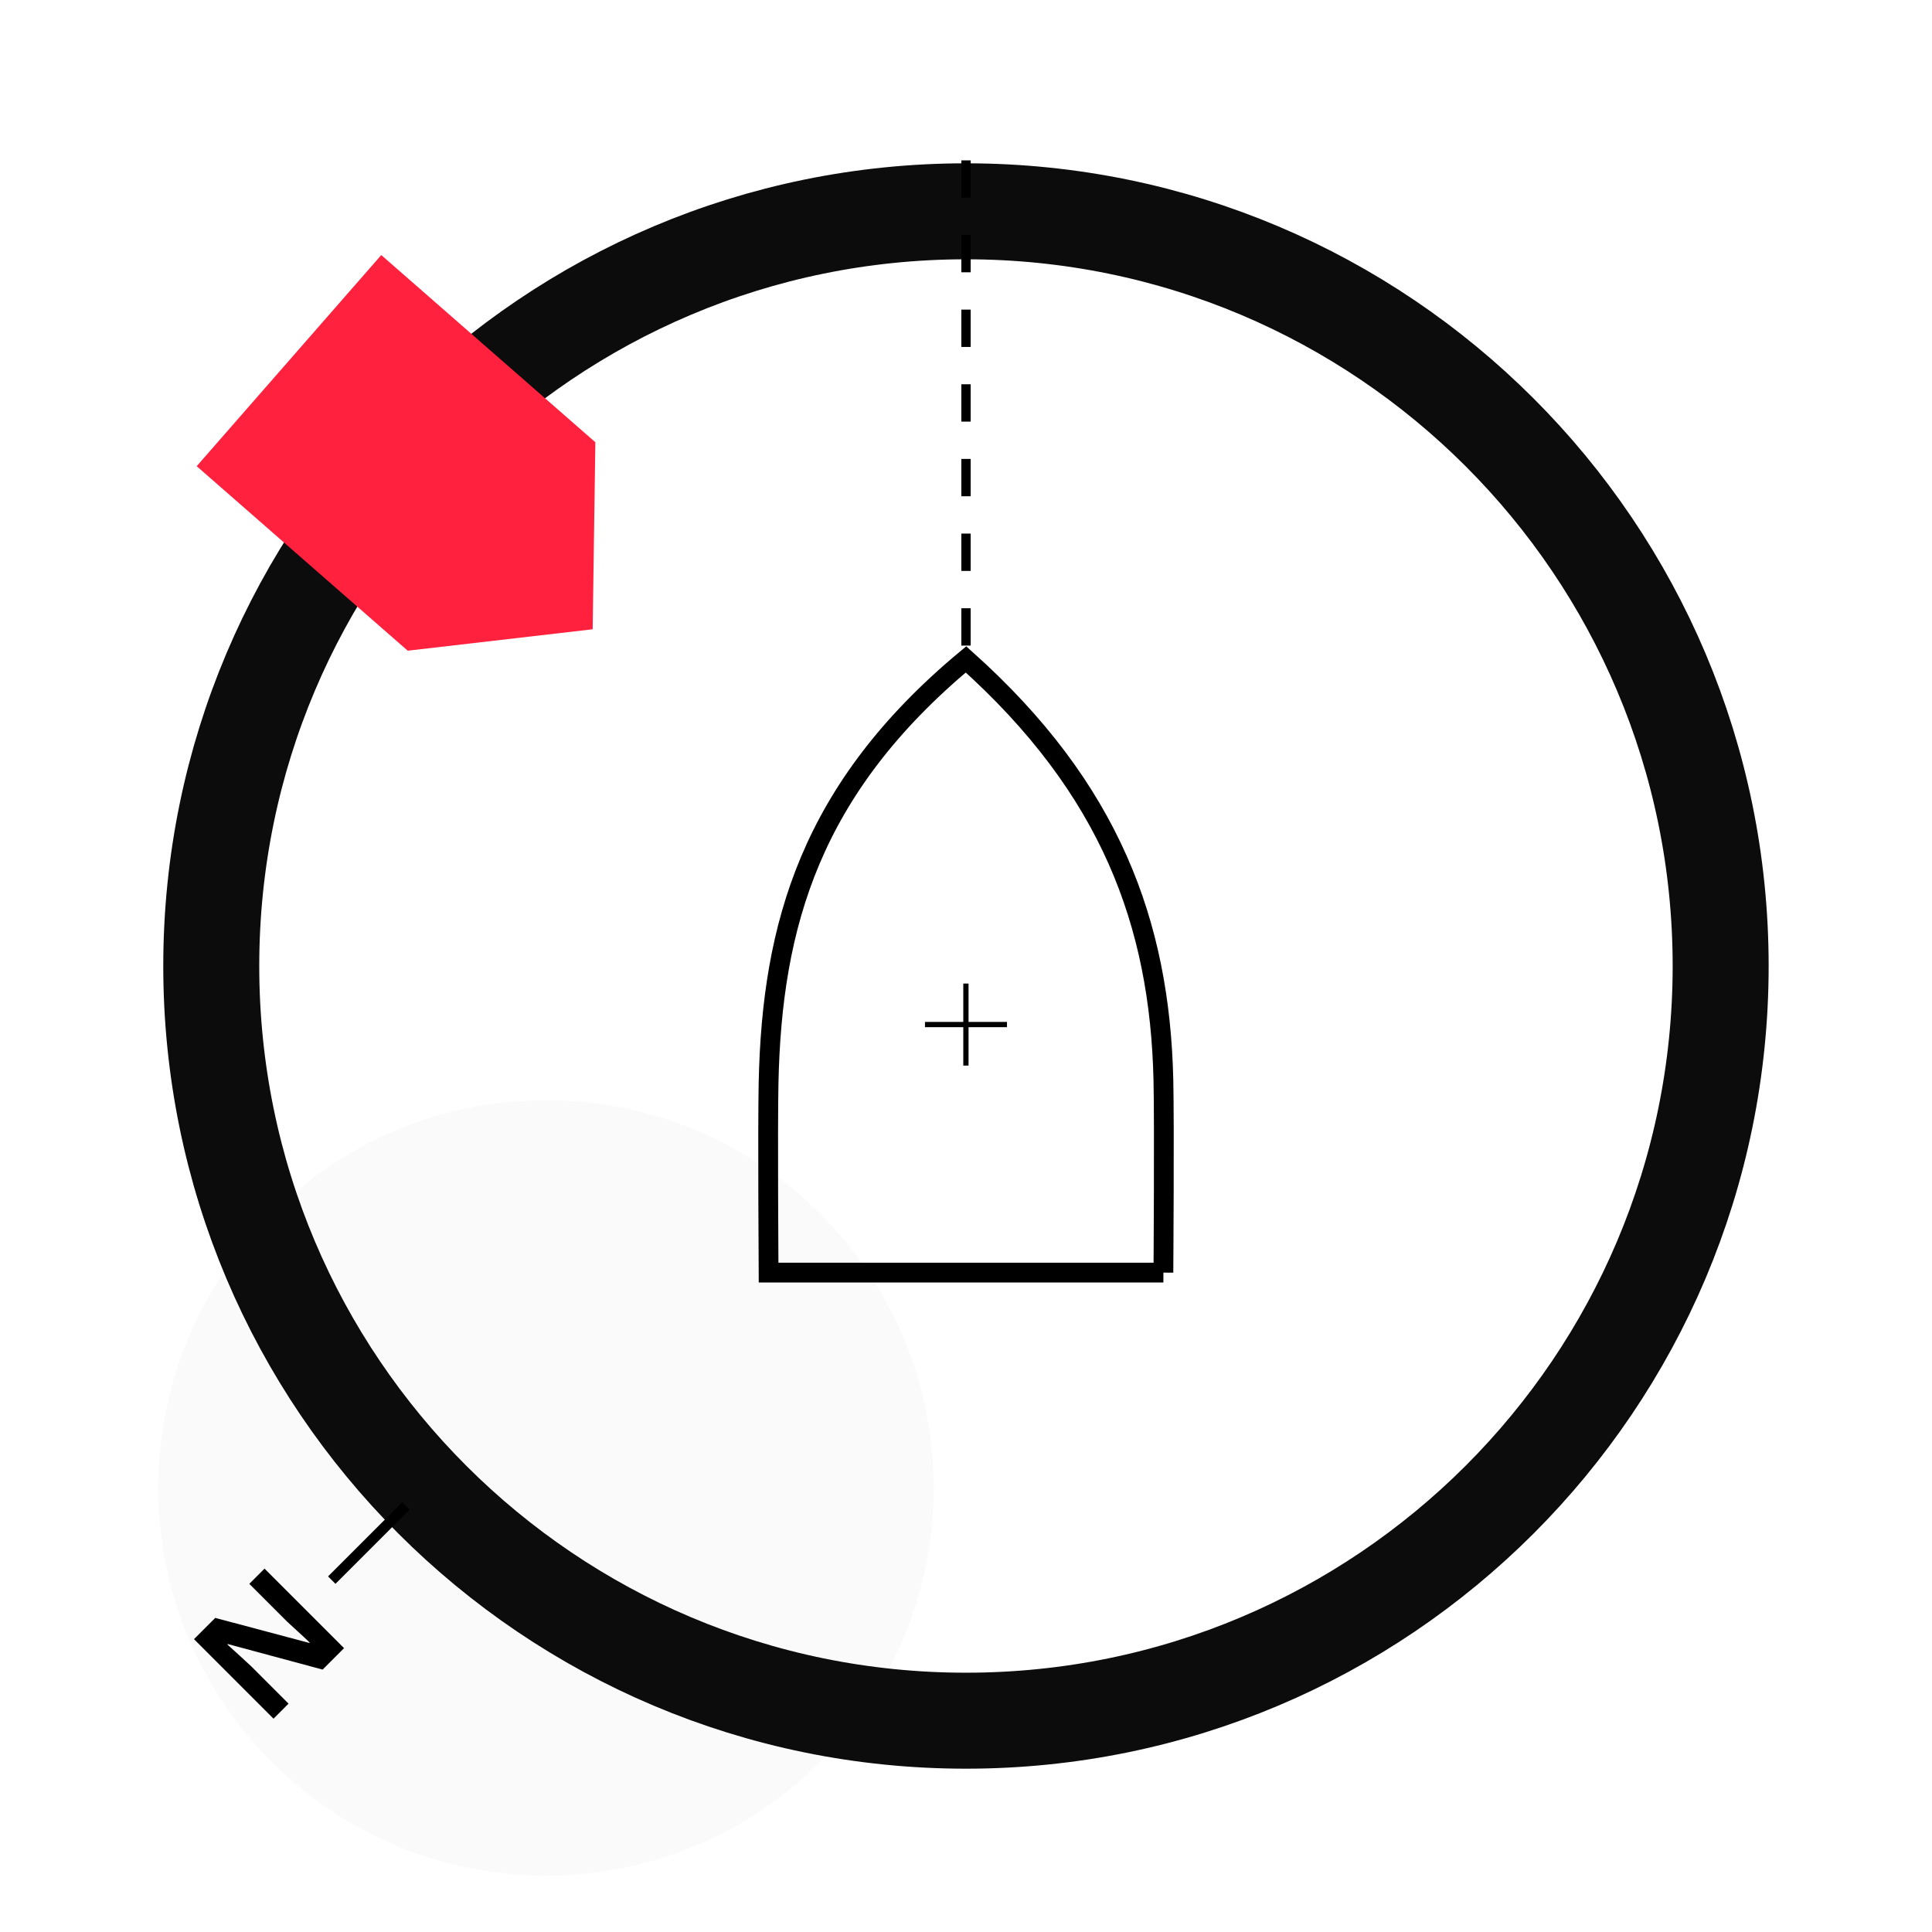
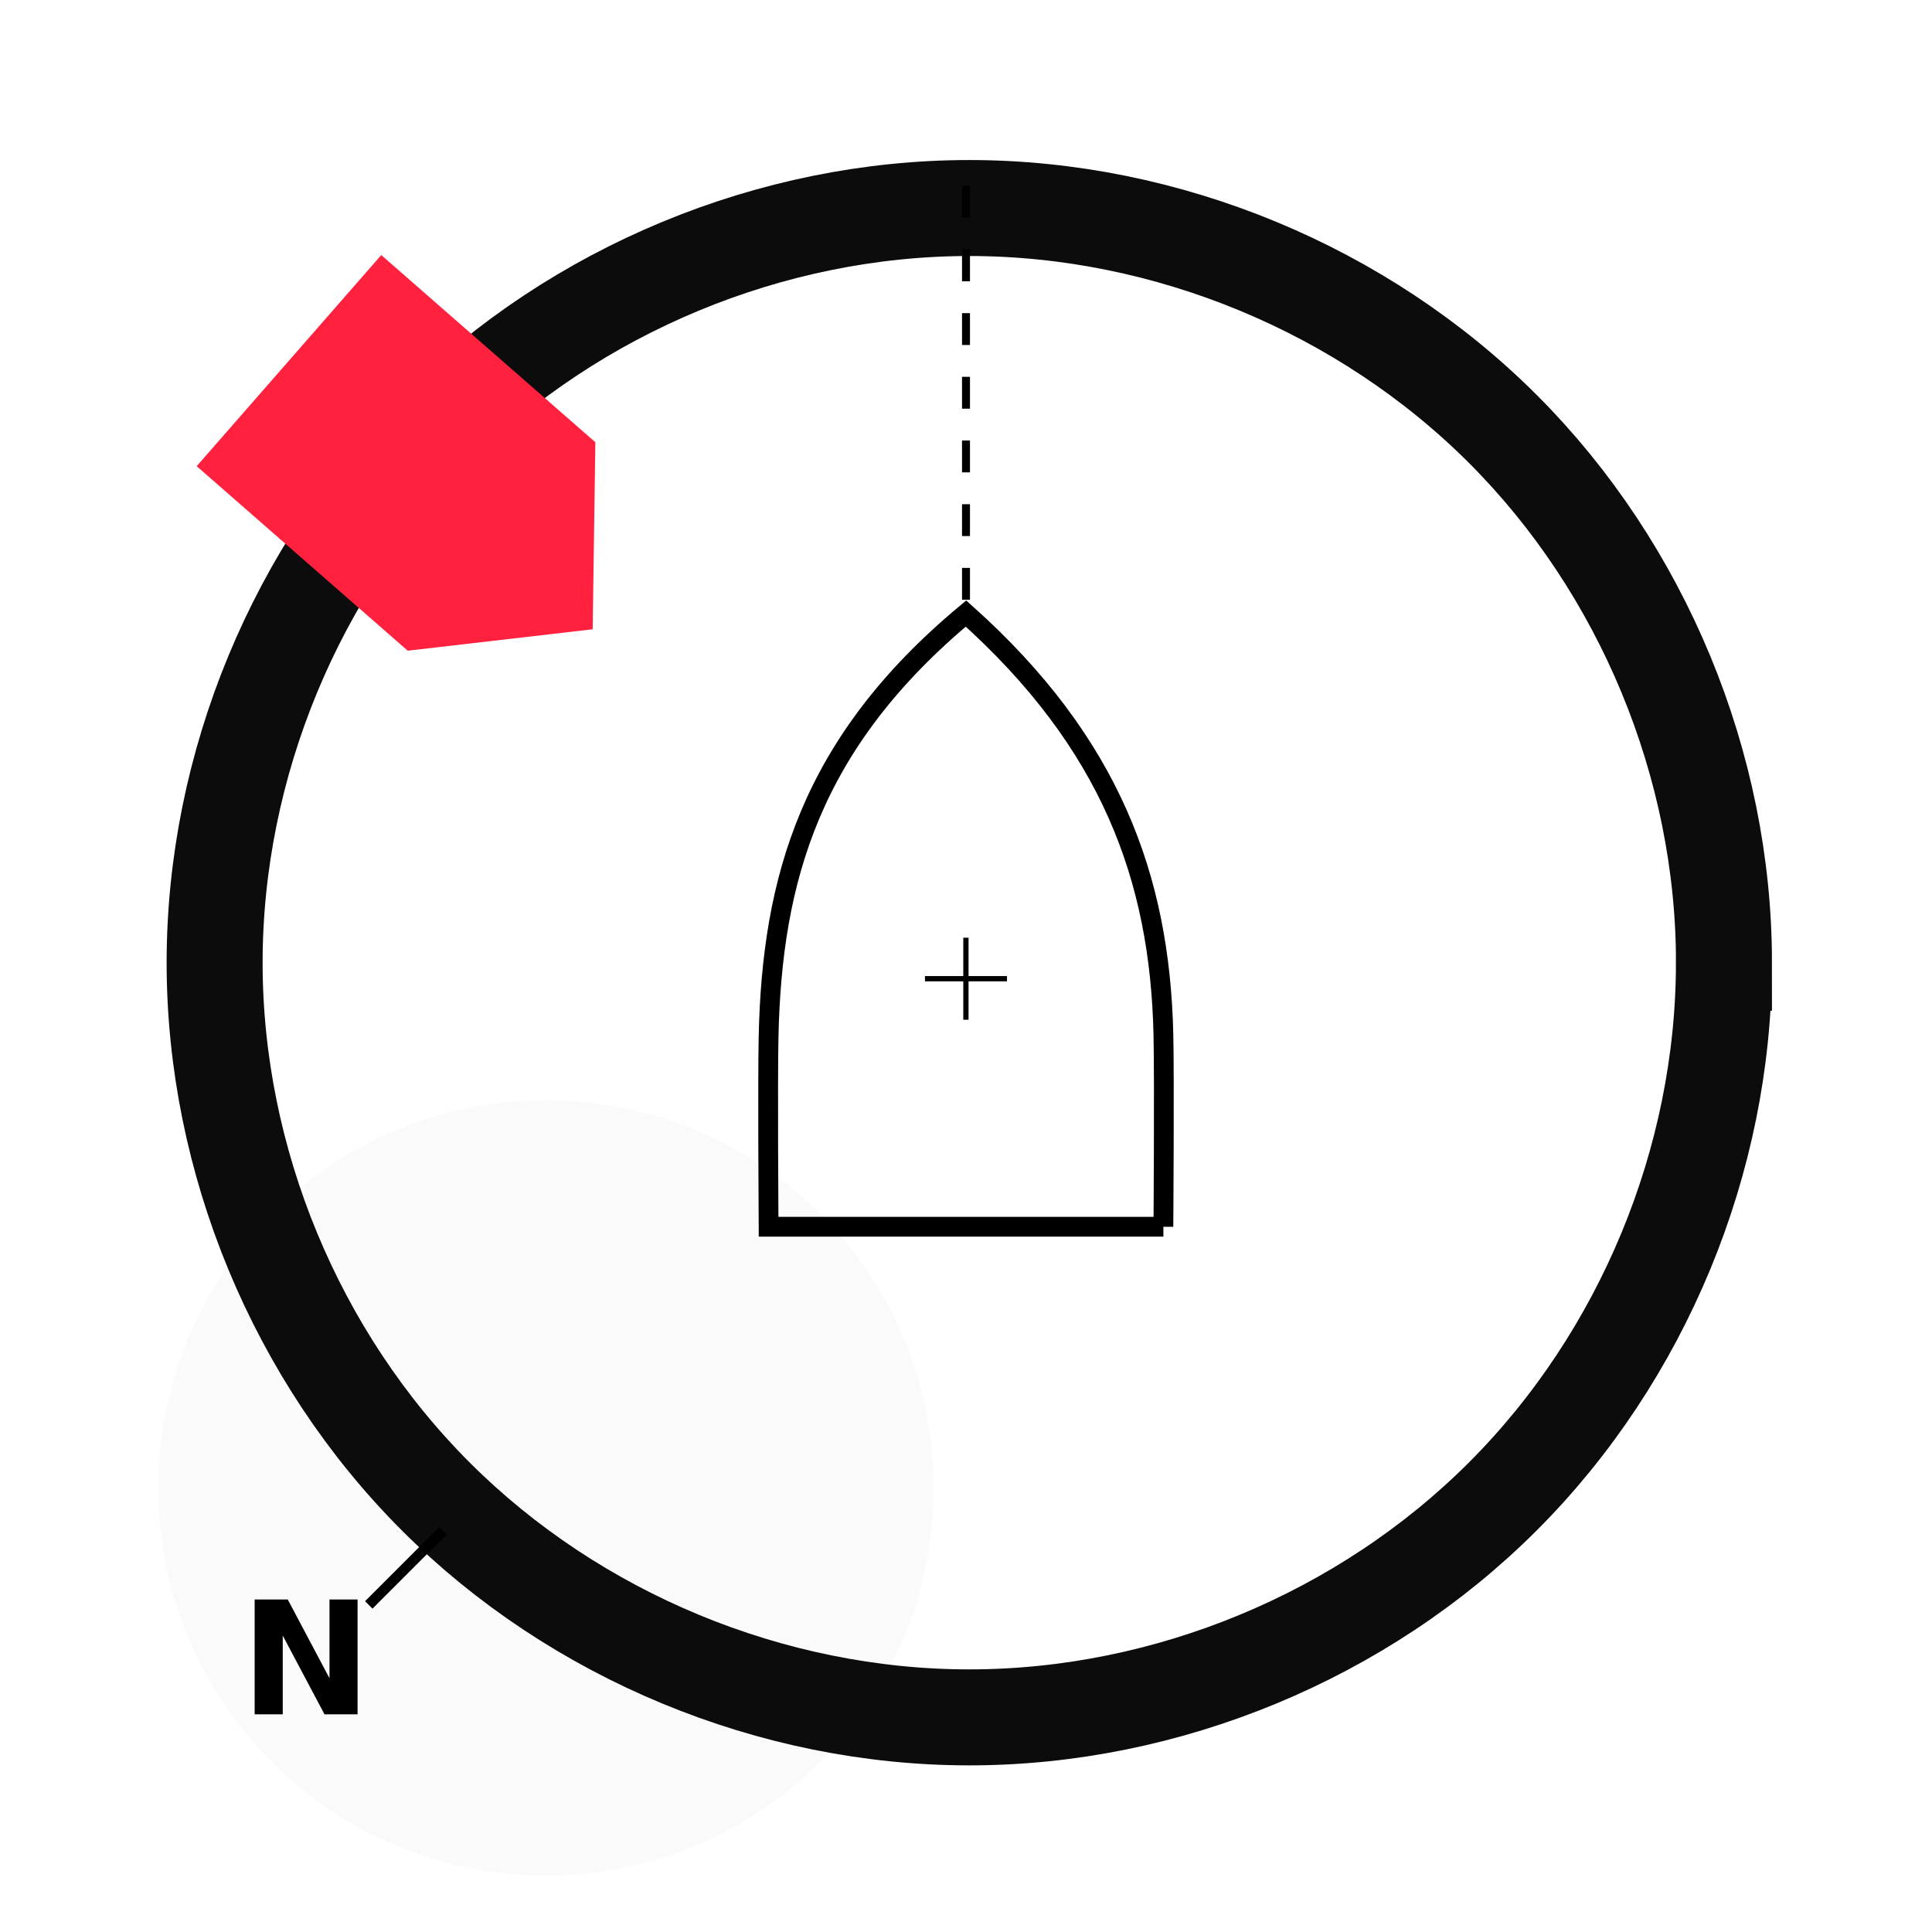
<svg xmlns="http://www.w3.org/2000/svg" id="svg3746" height="230" width="230" version="1.1">
-   <path id="path3413" opacity="0.95" fill-rule="nonzero" fill="#fafafa" d="m65.001,223.28c25.49,0,46.154-20.664,46.154-46.154,0-25.491-20.664-46.155-46.154-46.155s-46.155,20.664-46.155,46.155c0,25.49,20.665,46.154,46.155,46.154" />
-   <path id="path3445" stroke-linejoin="miter" d="m138.5,151.5-47.003,0s-0.113-17.31,0-22.605c0.398-18.78,4.998-34.992,23.502-50.395,17.218,15.402,23.072,31.497,23.5,50.052,0.125,5.378,0,22.948,0,22.948z" stroke="#000" stroke-linecap="butt" stroke-miterlimit="10" stroke-dasharray="none" stroke-width="2.355" fill="none" />
-   <path id="path3449" stroke-linejoin="miter" d="m119.88,121.97-9.765,0" stroke="#000" stroke-linecap="butt" stroke-miterlimit="4" stroke-dasharray="none" stroke-width="0.625" fill="none" />
-   <path id="path3453" stroke-linejoin="miter" d="m114.99,117.09,0,9.765" stroke="#000" stroke-linecap="butt" stroke-miterlimit="4" stroke-dasharray="none" stroke-width="0.625" fill="none" />
-   <path id="path3796" opacity="0.95" d="m204.84,115a89.845,89.845,0,0,1,-179.69,0,89.845,89.845,0,1,1,179.69,0z" stroke="#000" stroke-miterlimit="4" stroke-dasharray="none" stroke-width="11.427" fill="none" />
-   <path id="path3473" stroke-linejoin="miter" d="m48.336,179.27-8.839,8.839" stroke="#000" stroke-linecap="butt" stroke-miterlimit="10" stroke-dasharray="none" stroke-width="1.25" fill="none" />
-   <text id="text3475" y="167.705" x="-123.341" font-size="15px" transform="matrix(0.7071068,-0.7071068,0.7071068,0.7071068,0,0)">
-     <tspan id="tspan3477" font-size="18.75px" font-weight="600" fill-rule="nonzero" style="writing-mode:lr-tb;" font-variant="normal" y="167.705" x="-123.341" font-family="AvenirNext" fill="#000000">N</tspan>
-   </text>
-   <path id="path3481" stroke-linejoin="miter" d="M115,76.855,115,19.092" stroke-dashoffset="0" stroke="#000" stroke-linecap="butt" stroke-miterlimit="4" stroke-dasharray="4.444, 4.444" stroke-width="1.11" fill="none" />
+   <path id="path3413" opacity="0.95" d="m65.001,223.28c25.49,0,46.154-20.664,46.154-46.154,0-25.491-20.664-46.155-46.154-46.155s-46.155,20.664-46.155,46.155c0,25.49,20.665,46.154,46.155,46.154" fill="#fafafa" fill-rule="nonzero" />
+   <path id="path3796" opacity="0.95" d="m205.23,114.61c0,23.521-9.683,46.898-26.315,63.53-16.62,16.63-40,26.31-63.52,26.31-23.521,0-46.898-9.68-63.53-26.31s-26.315-40.01-26.315-63.53c0-23.521,9.683-46.898,26.315-63.53s40.009-26.315,63.53-26.315,46.898,9.683,63.53,26.315c16.63,16.632,26.31,40.009,26.31,63.53z" stroke="#000" stroke-miterlimit="4" stroke-dasharray="none" stroke-width="11.427" fill="none" />
  <g id="g3005" transform="matrix(0.99671,-0.08104995,0.08104995,0.99671,115.1043,115.1685)">
-     <path id="red" d="m-62.613-90.175,23.597,24.276-2.123,22.166-22.151,0.758-23.261-23.93,23.937-23.27z" fill-rule="nonzero" fill="#ff213e" />
+     <path id="red" fill-rule="nonzero" fill="#ff213e" d="m-62.613-90.175,23.597,24.276-2.123,22.166-22.151,0.758-23.261-23.93,23.937-23.27z" />
+   </g>
+   <g id="g3083" transform="translate(115.0147,116.4527)">
+     <g id="boat" stroke-linejoin="miter" stroke="#000" stroke-linecap="butt" fill="none">
+       <path id="path3445" stroke-miterlimit="10" stroke-width="2.355" stroke-dasharray="none" d="m23.485,29.59-47.003,0s-0.113-17.31,0-22.605c0.398-18.78,4.998-34.992,23.502-50.395,17.218,15.402,23.072,31.497,23.5,50.052,0.125,5.378,0,22.948,0,22.948z" />
+       <path id="path3449" stroke-miterlimit="4" stroke-width="0.625" stroke-dasharray="none" d="m4.865,0.06-9.765,0" />
+       <path id="path3453" stroke-miterlimit="4" stroke-width="0.625" stroke-dasharray="none" d="m-0.025-4.82,0,9.765" />
+       <path id="path3481" d="m-0.015-45.055,0-49.27" stroke-dashoffset="0" stroke-miterlimit="4" stroke-dasharray="3.791, 3.791" stroke-width="0.947" />
+     </g>
+   </g>
+   <g id="g3040" transform="translate(118.5204,116.9558)">
+     <path id="north" stroke-linejoin="miter" d="m-65.781,65.267-8.839,8.839" stroke="#000" stroke-linecap="butt" stroke-miterlimit="10" stroke-dasharray="none" stroke-width="1.25" fill="none" />
+     <path id="northtext" d="m-88.203,73.46,3.937,0,4.971,9.375,0-9.375,3.342,0,0,13.669-3.937,0-4.971-9.375,0,9.375-3.342,0,0-13.669" fill-rule="nonzero" fill="#000" />
  </g>
</svg>
